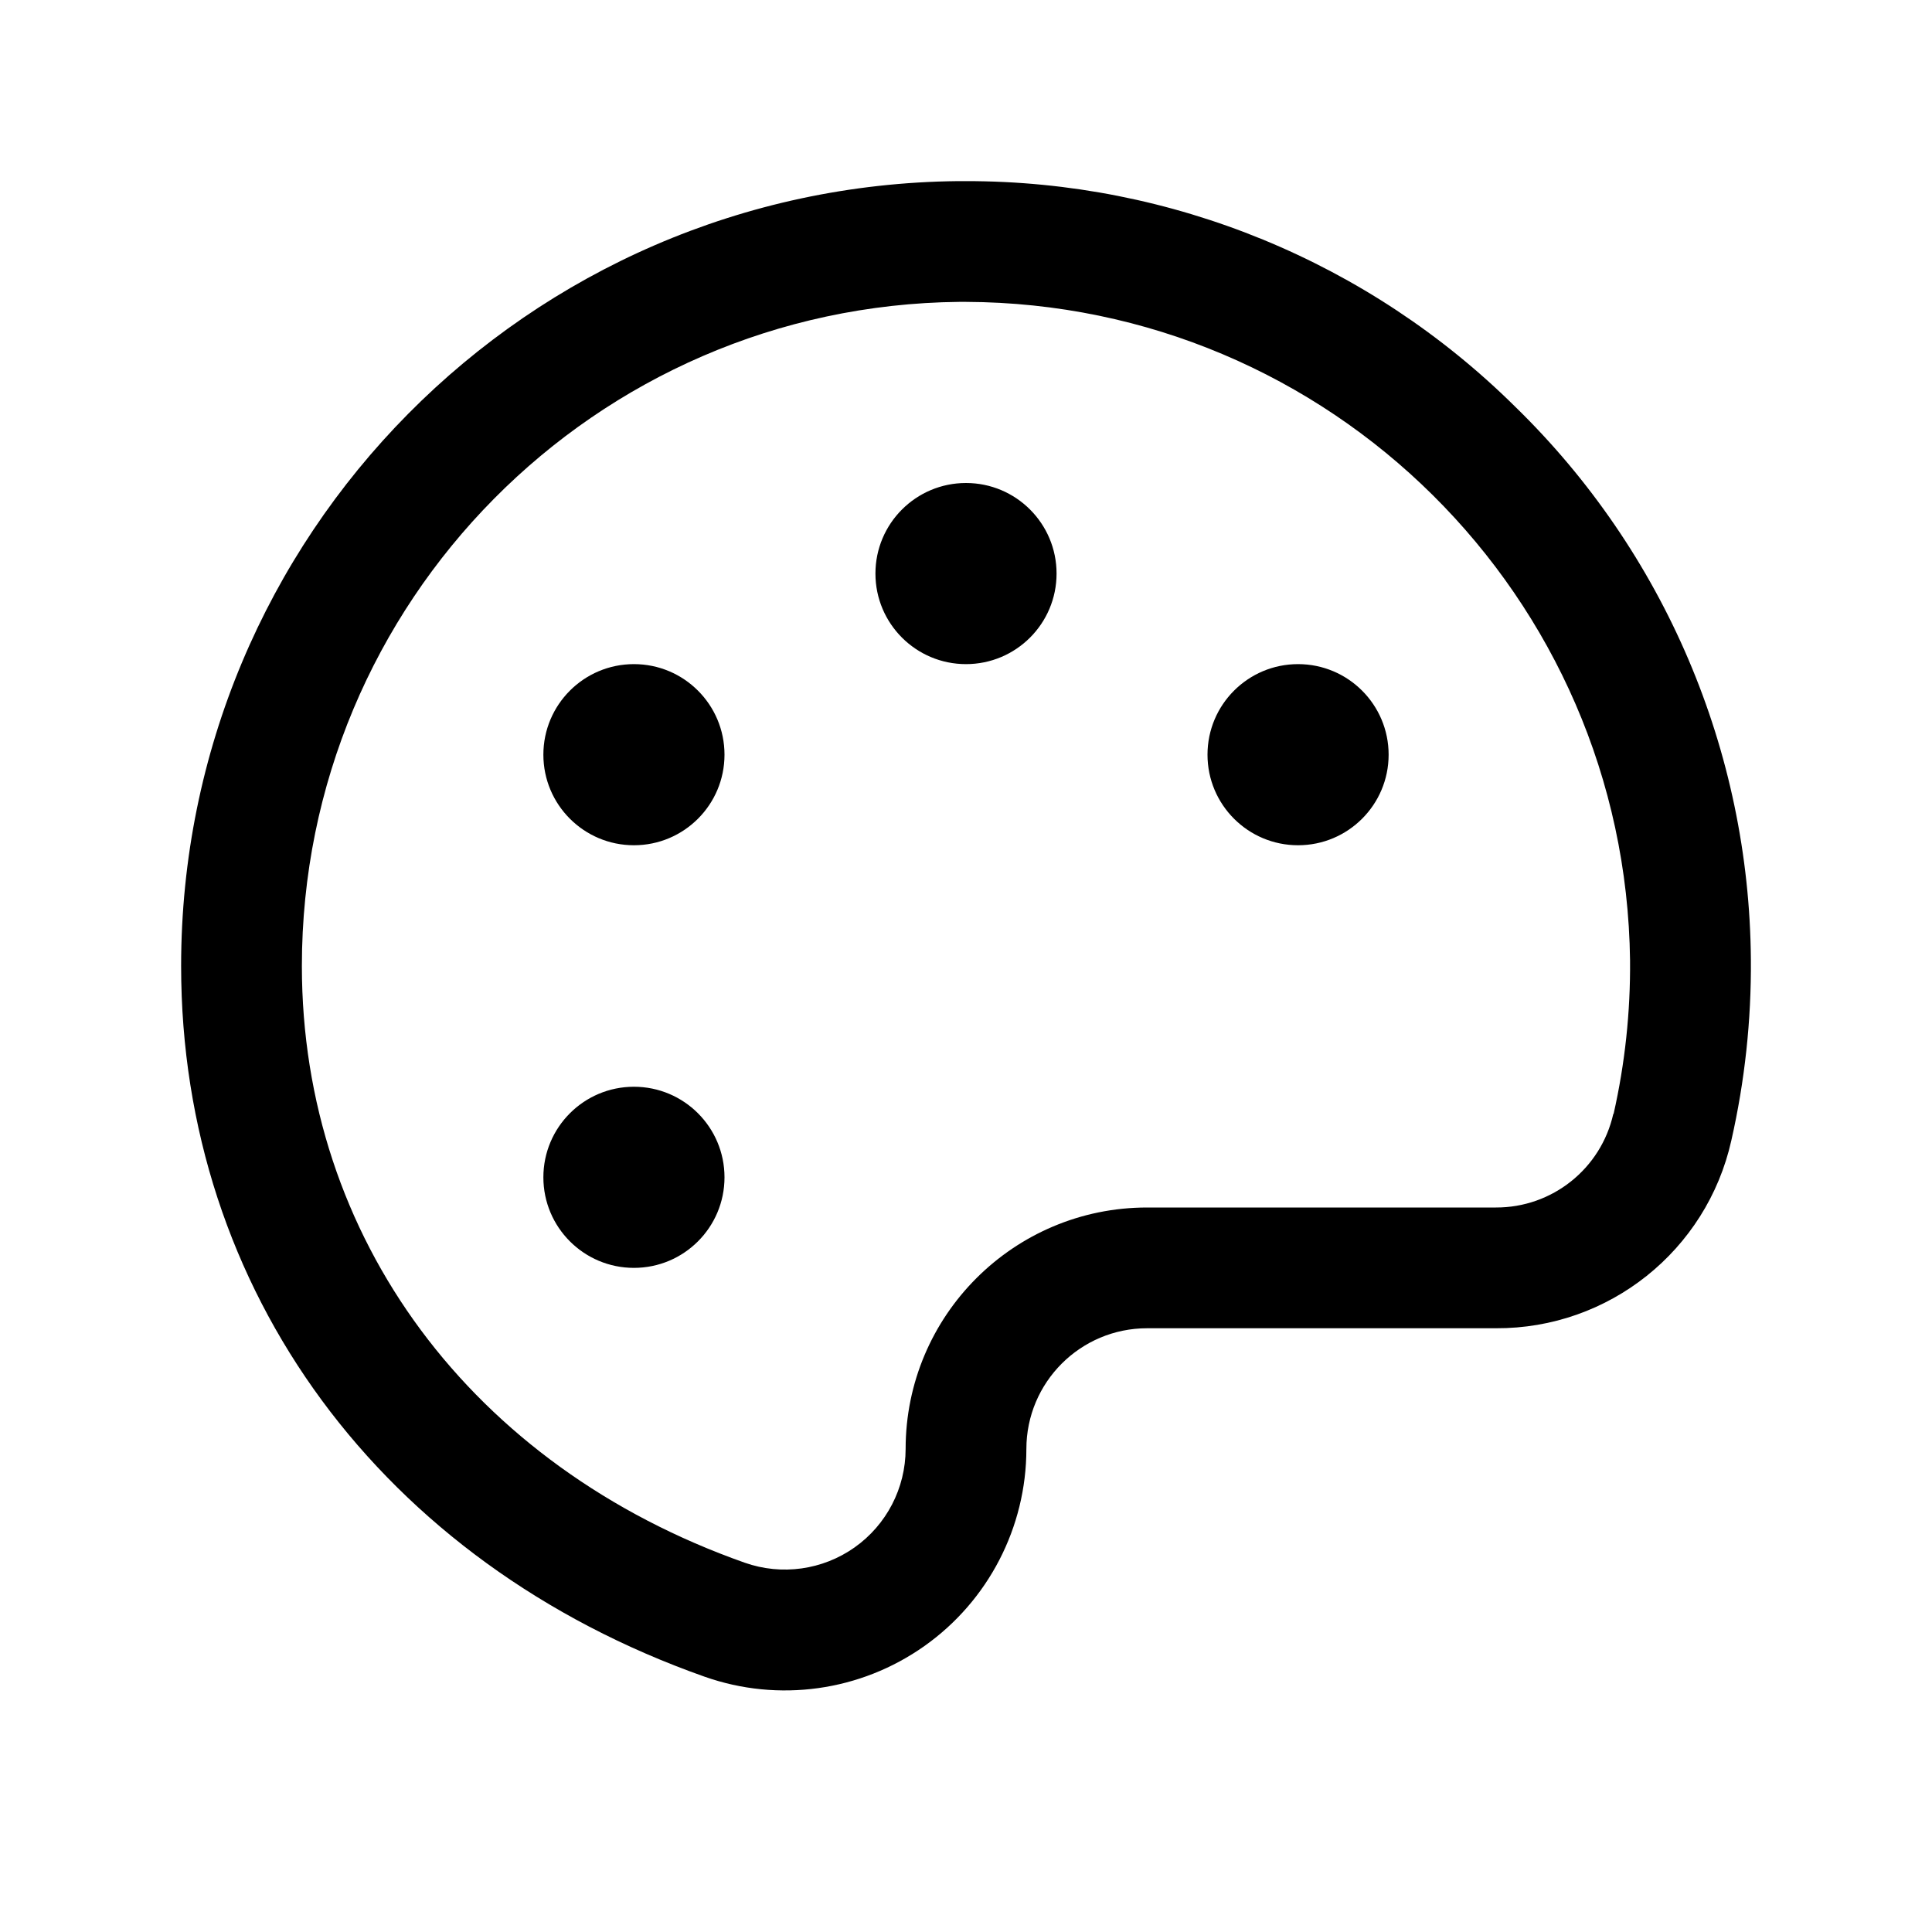
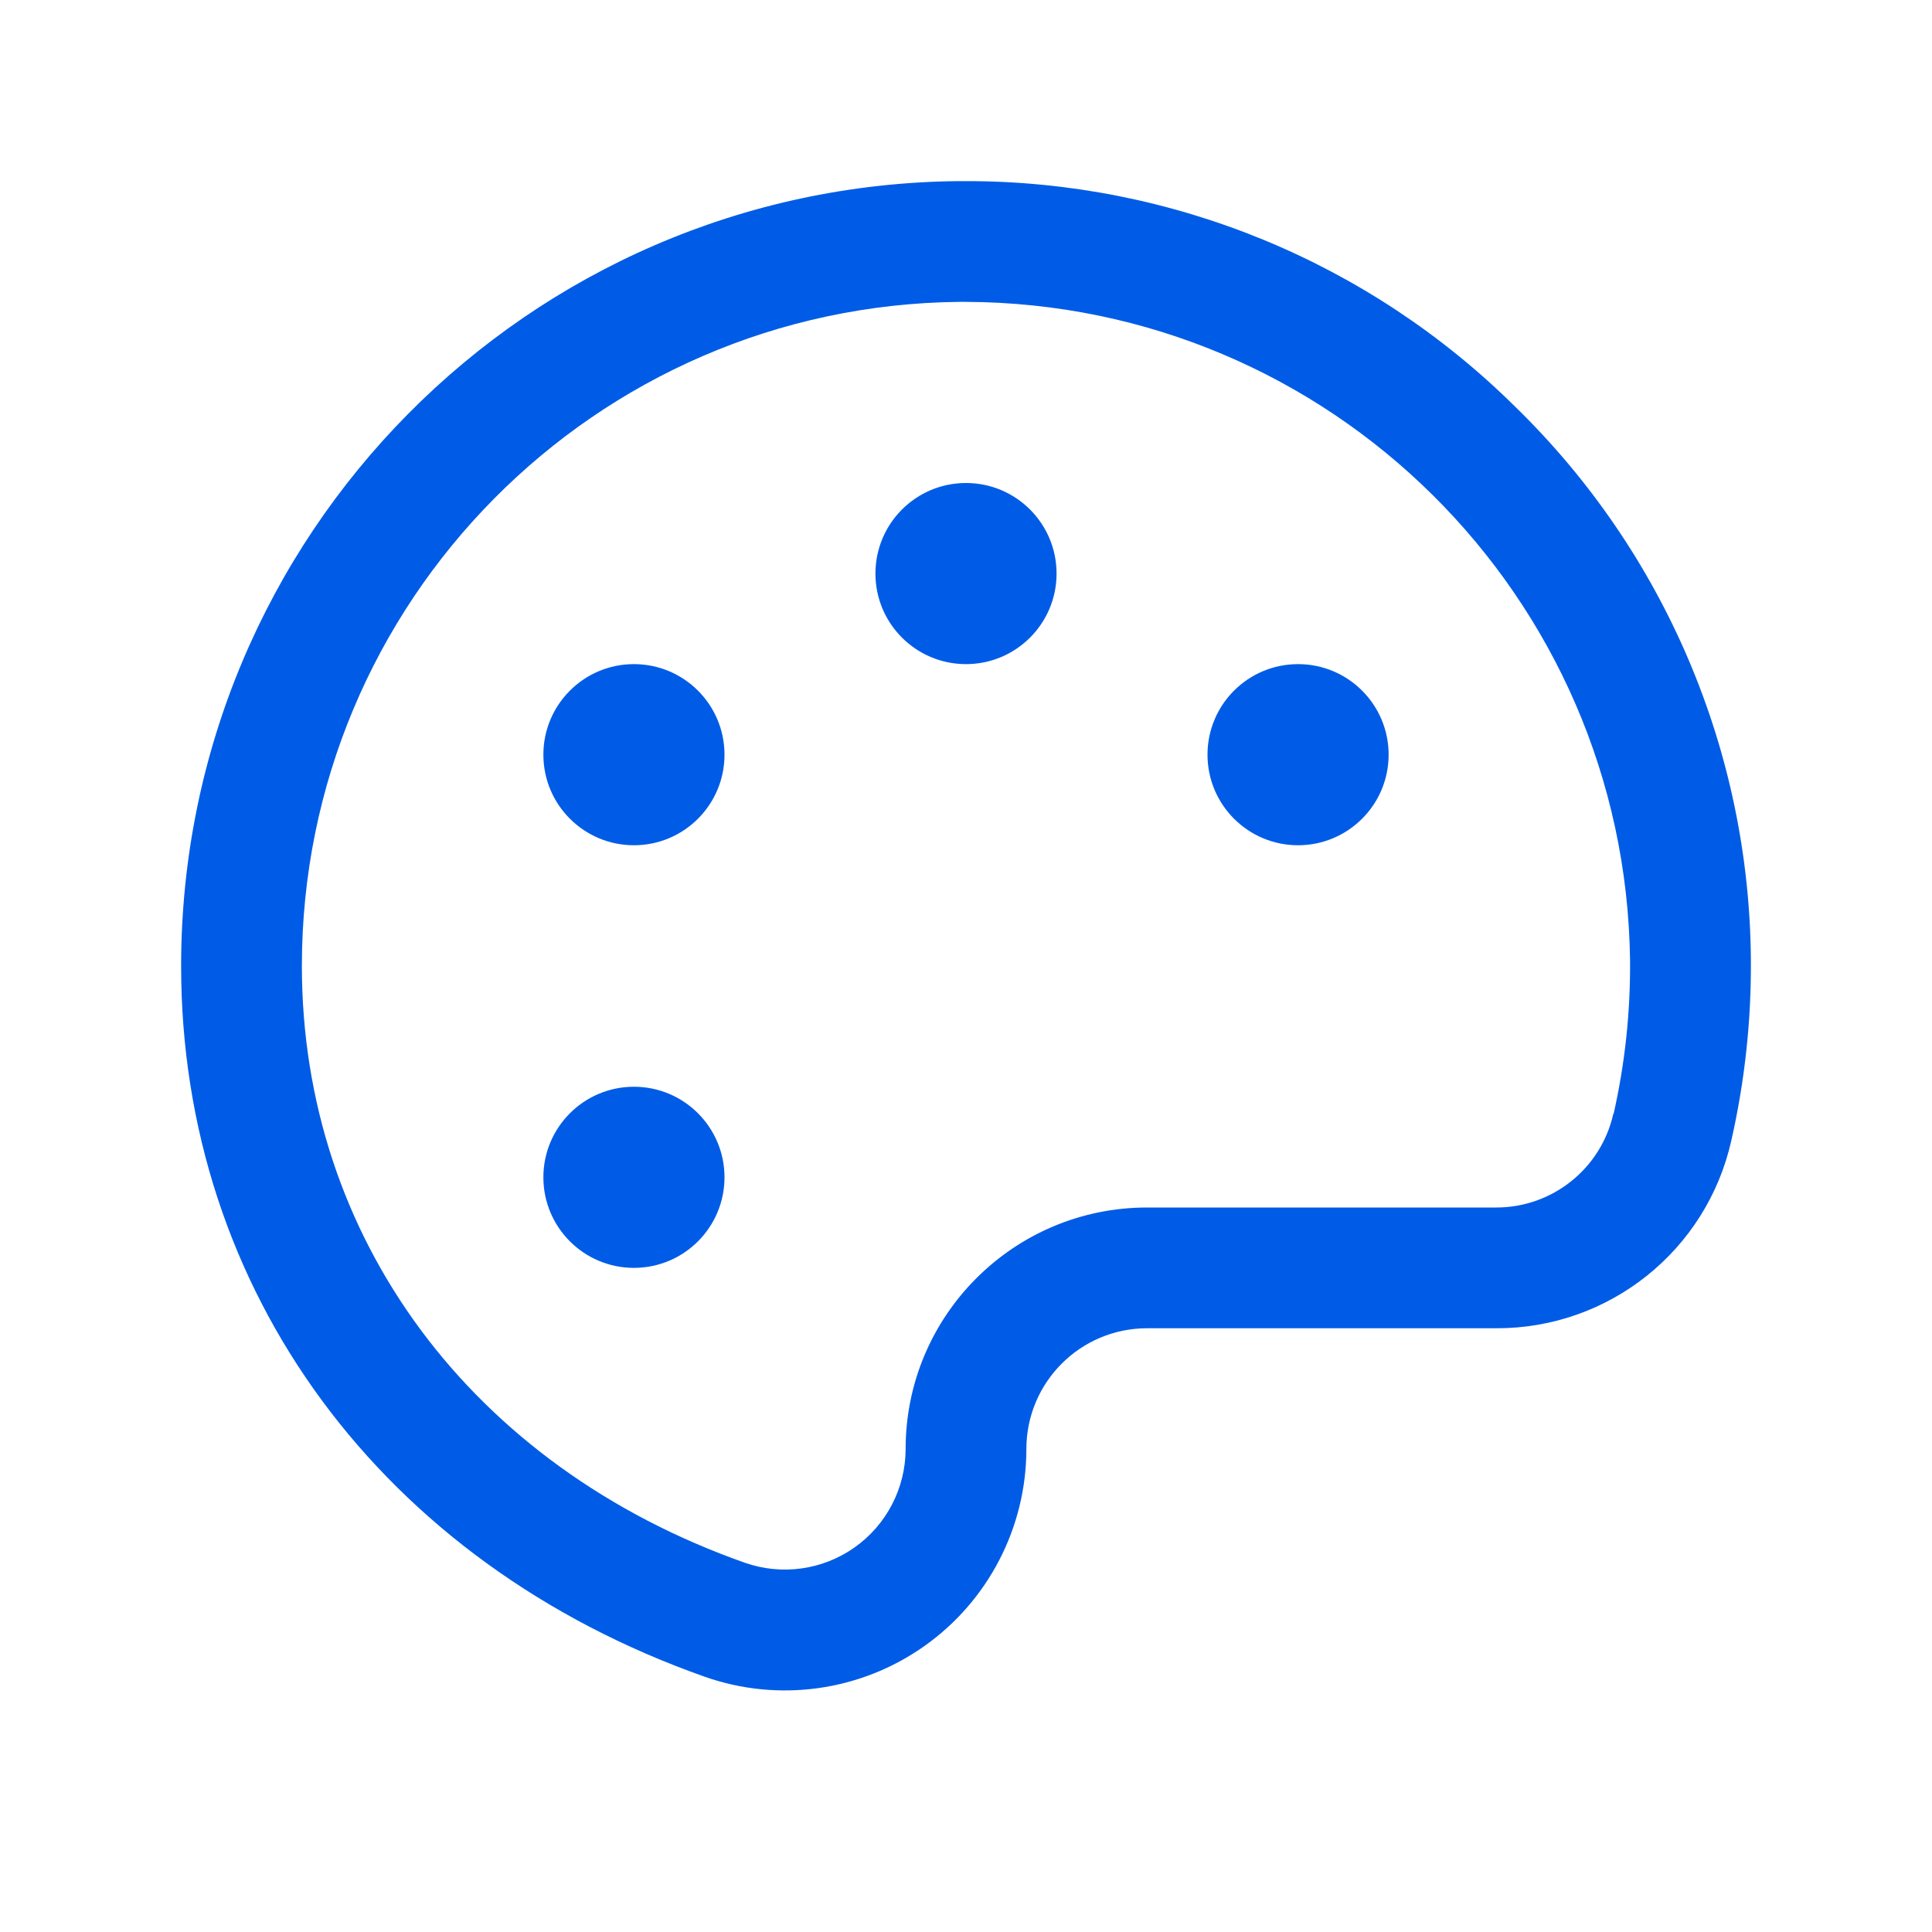
- <svg xmlns="http://www.w3.org/2000/svg" width="32" height="32" fill="#000000" viewBox="0 0 256 256">
+ <svg xmlns="http://www.w3.org/2000/svg" width="32" height="32" fill="#005ce6" viewBox="0 0 256 256">
  <path d="M200.77,53.89A103.27,103.27,0,0,0,128,24h-1.07A104,104,0,0,0,24,128c0,43,26.58,79.06,69.36,94.17A32,32,0,0,0,136,192a16,16,0,0,1,16-16h46.21a31.81,31.81,0,0,0,31.2-24.88,104.43,104.43,0,0,0,2.59-24A103.28,103.28,0,0,0,200.77,53.89Zm13,93.71A15.89,15.89,0,0,1,198.21,160H152a32,32,0,0,0-32,32,16,16,0,0,1-21.31,15.07C62.49,194.3,40,164,40,128a88,88,0,0,1,87.09-88h.9a88.35,88.35,0,0,1,88,87.25A88.86,88.86,0,0,1,213.81,147.6ZM140,76a12,12,0,1,1-12-12A12,12,0,0,1,140,76ZM96,100A12,12,0,1,1,84,88,12,12,0,0,1,96,100Zm0,56a12,12,0,1,1-12-12A12,12,0,0,1,96,156Zm88-56a12,12,0,1,1-12-12A12,12,0,0,1,184,100Z" />
</svg>
